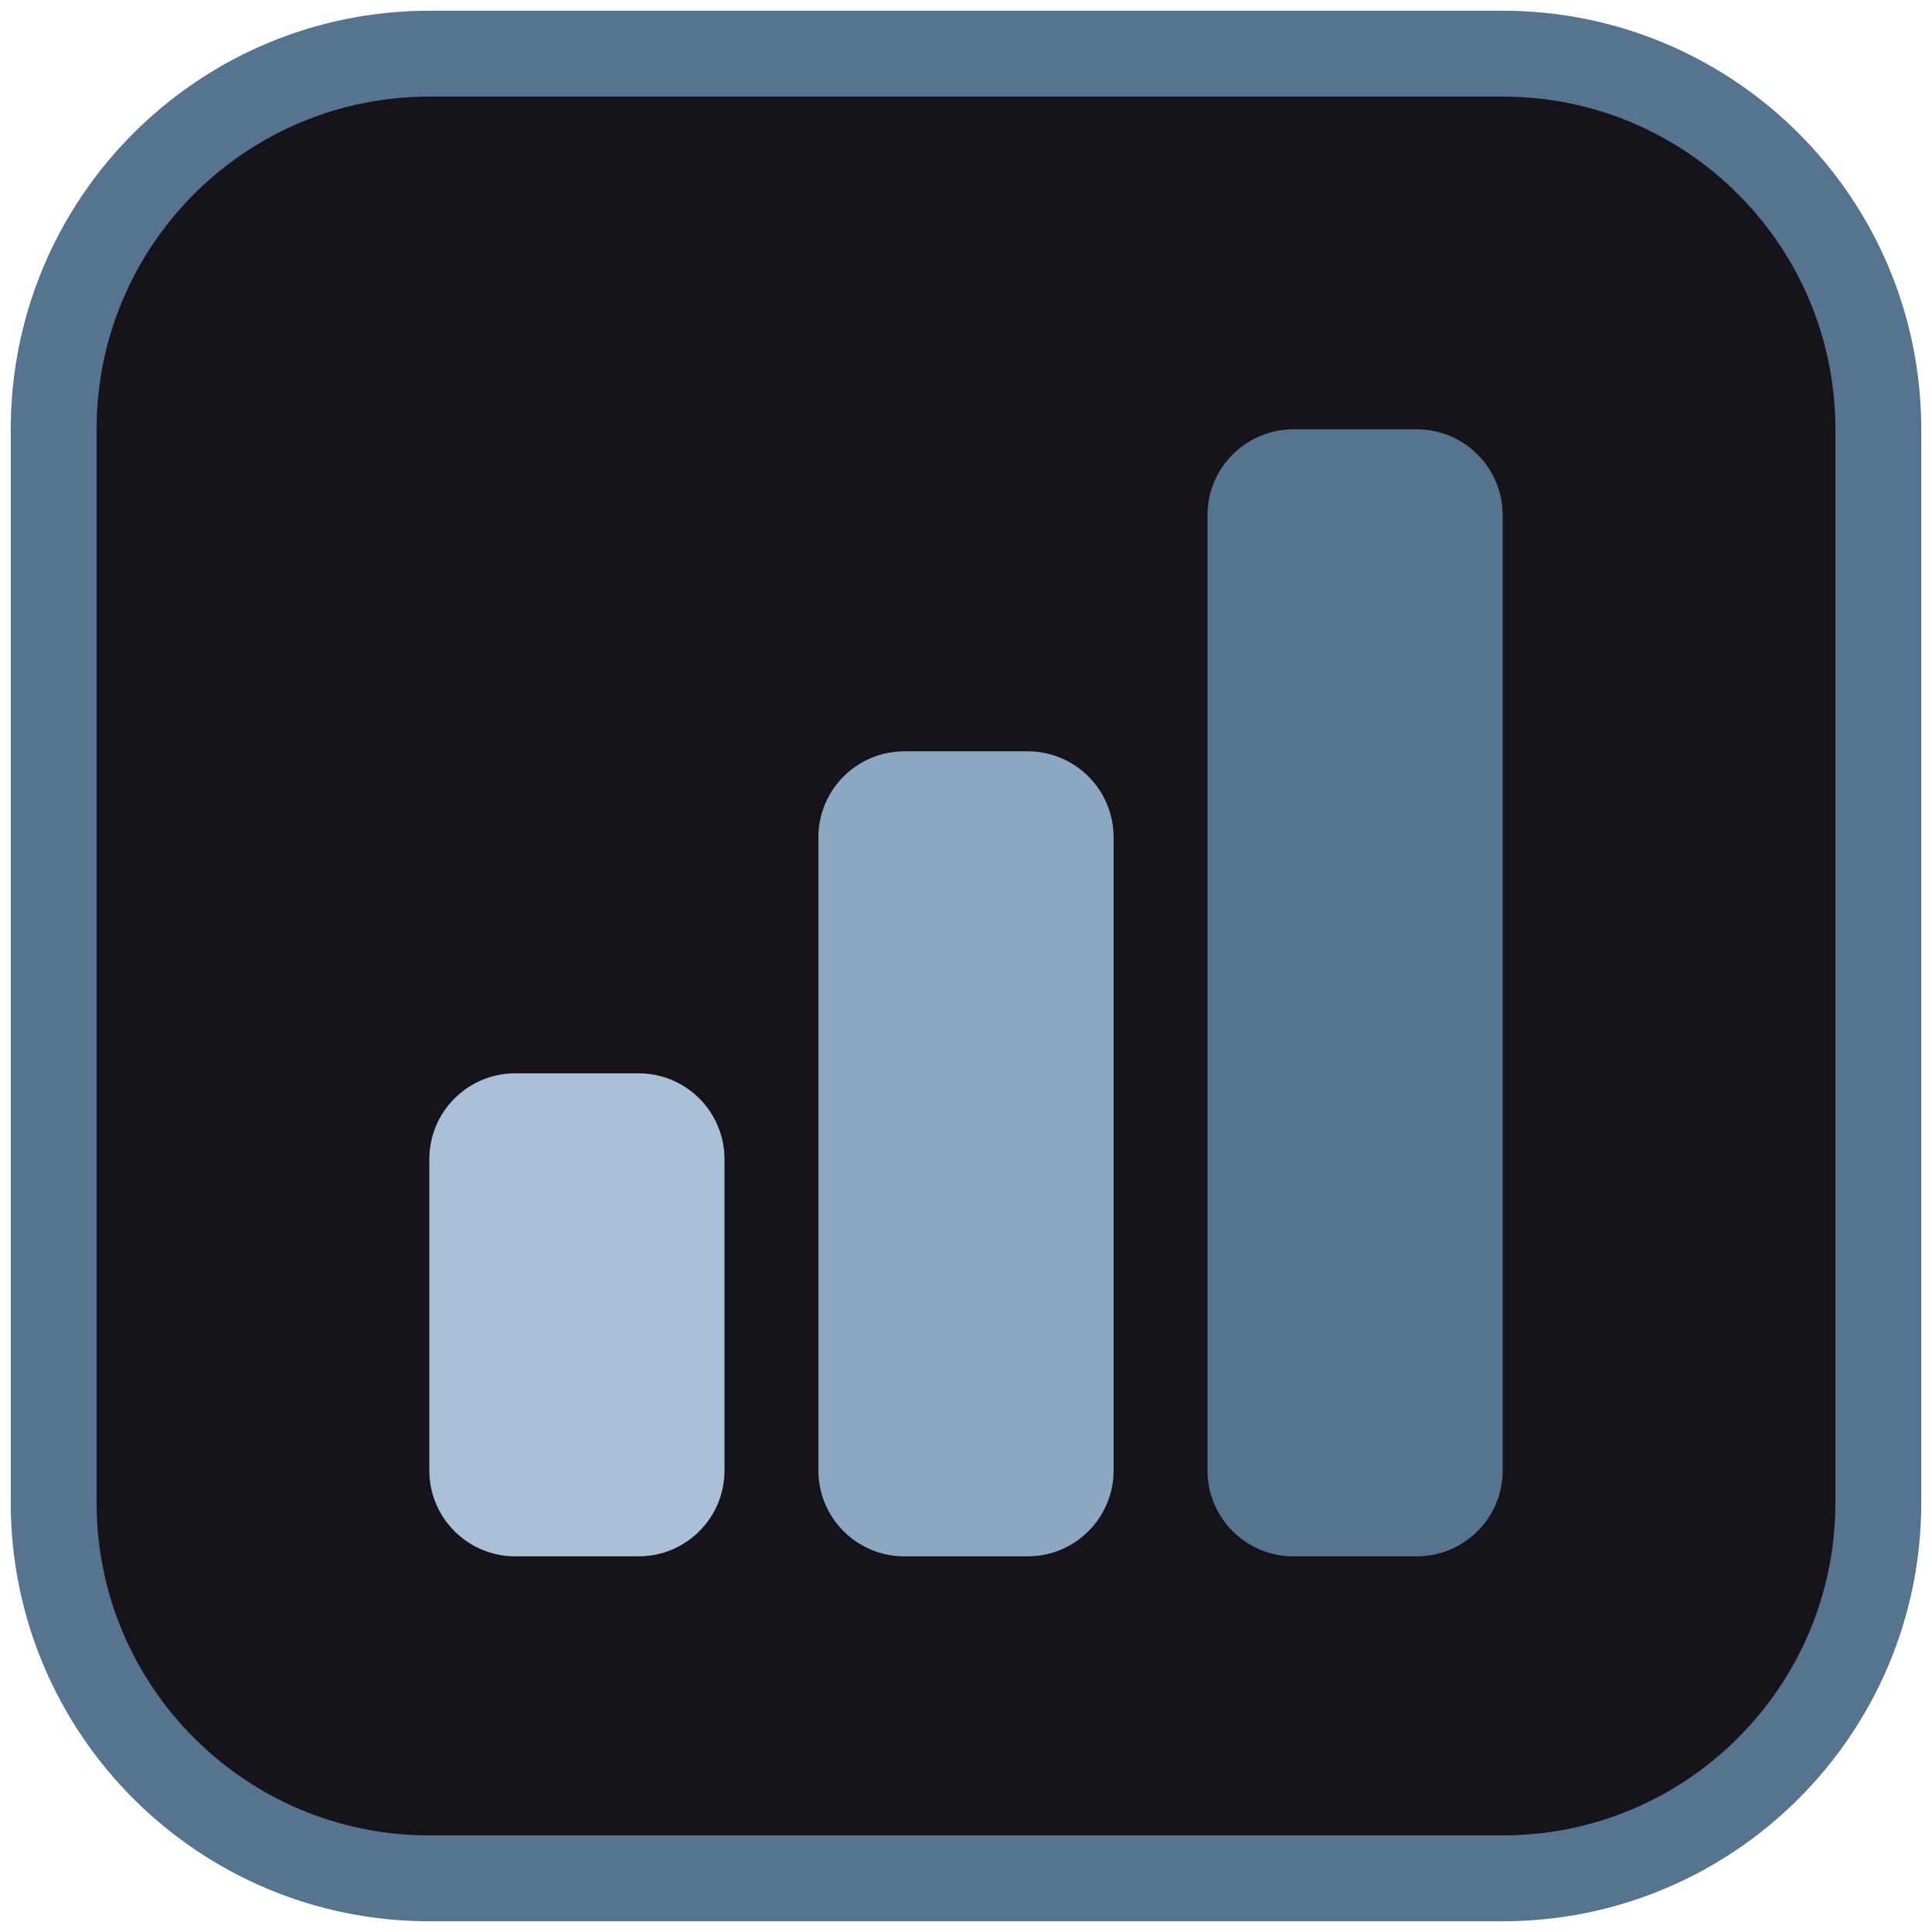
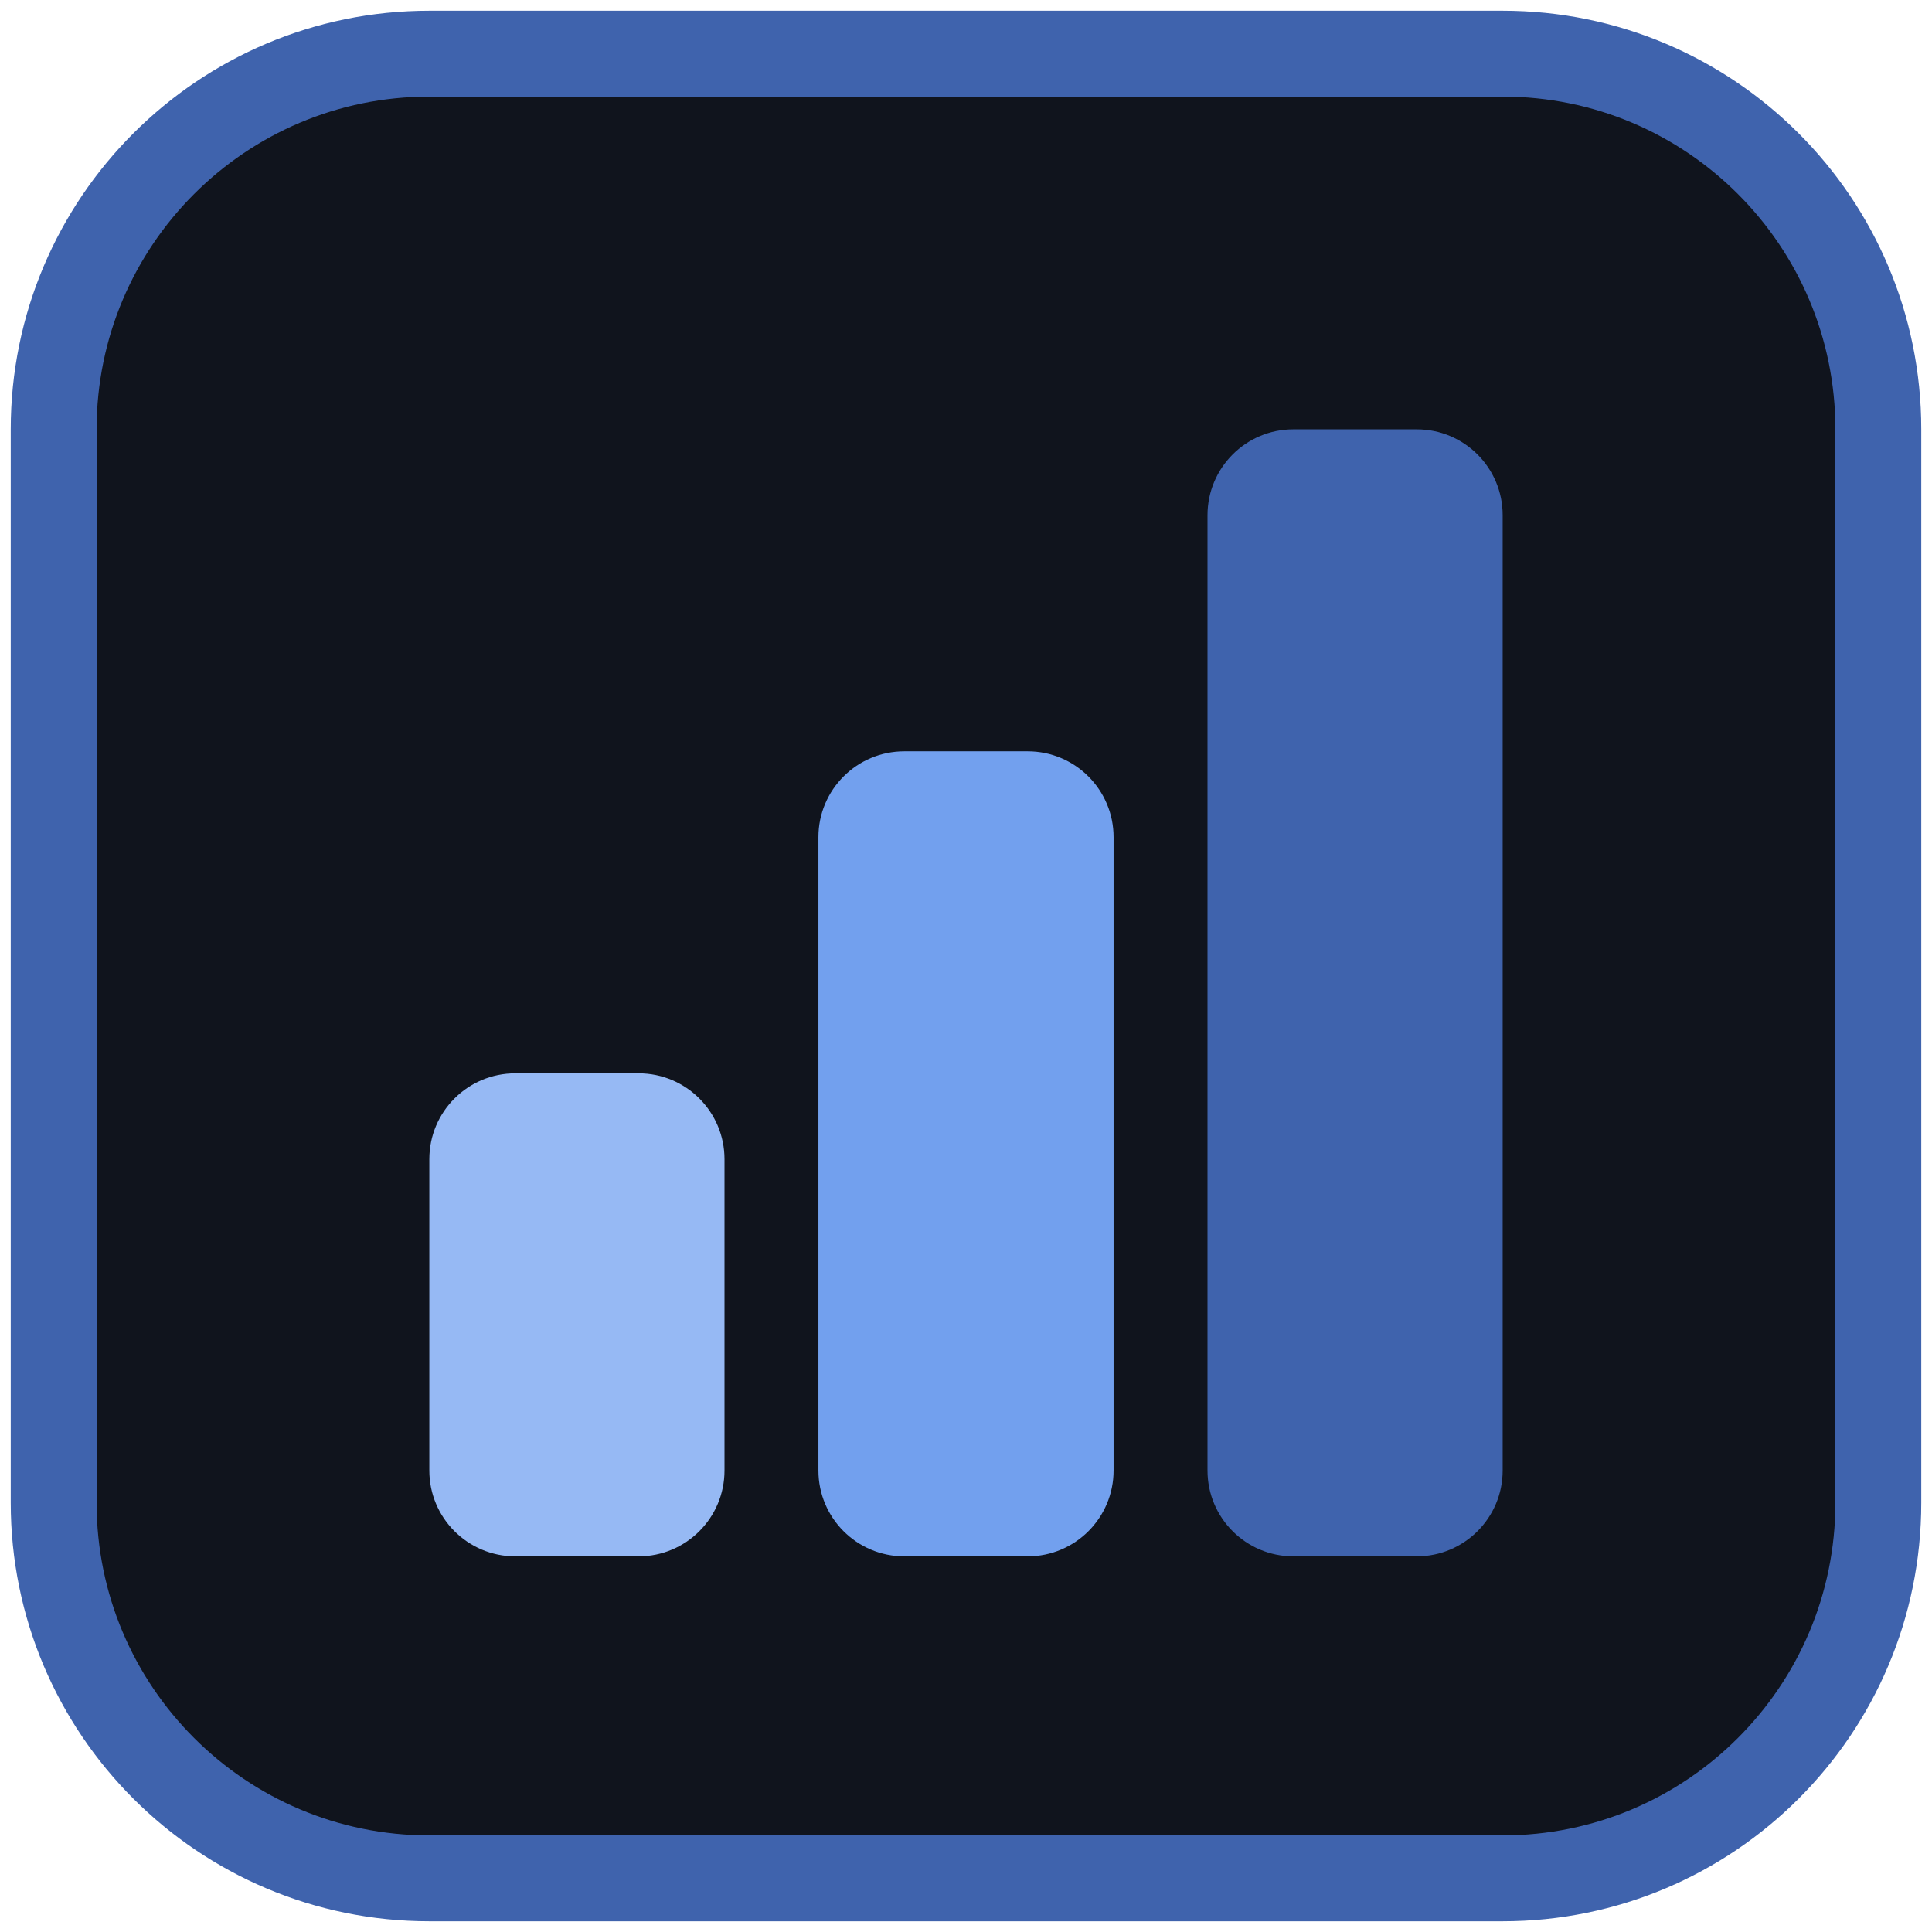
<svg xmlns="http://www.w3.org/2000/svg" viewBox="0 0 36 36">
-   <rect x="1" y="1" width="34" height="34" rx="7" fill="#16141a" stroke="#56748f" stroke-width="1.6" />
-   <rect x="8" y="20" width="5.5" height="9" rx="1.6" fill="#a9c0d6" />
-   <rect x="15.25" y="14" width="5.5" height="15" rx="1.6" fill="#8ba7c2" />
-   <rect x="22.5" y="8" width="5.5" height="21" rx="1.6" fill="#56748f" />
+   <rect x="1" y="1" width="34" height="34" rx="7" fill="#10141d" stroke="#3f63ad" stroke-width="1.6" />
+   <rect x="8" y="20" width="5.5" height="9" rx="1.6" fill="#96b9f4" />
+   <rect x="15.25" y="14" width="5.5" height="15" rx="1.6" fill="#72a0ee" />
+   <rect x="22.5" y="8" width="5.5" height="21" rx="1.6" fill="#3f63ad" />
</svg>
